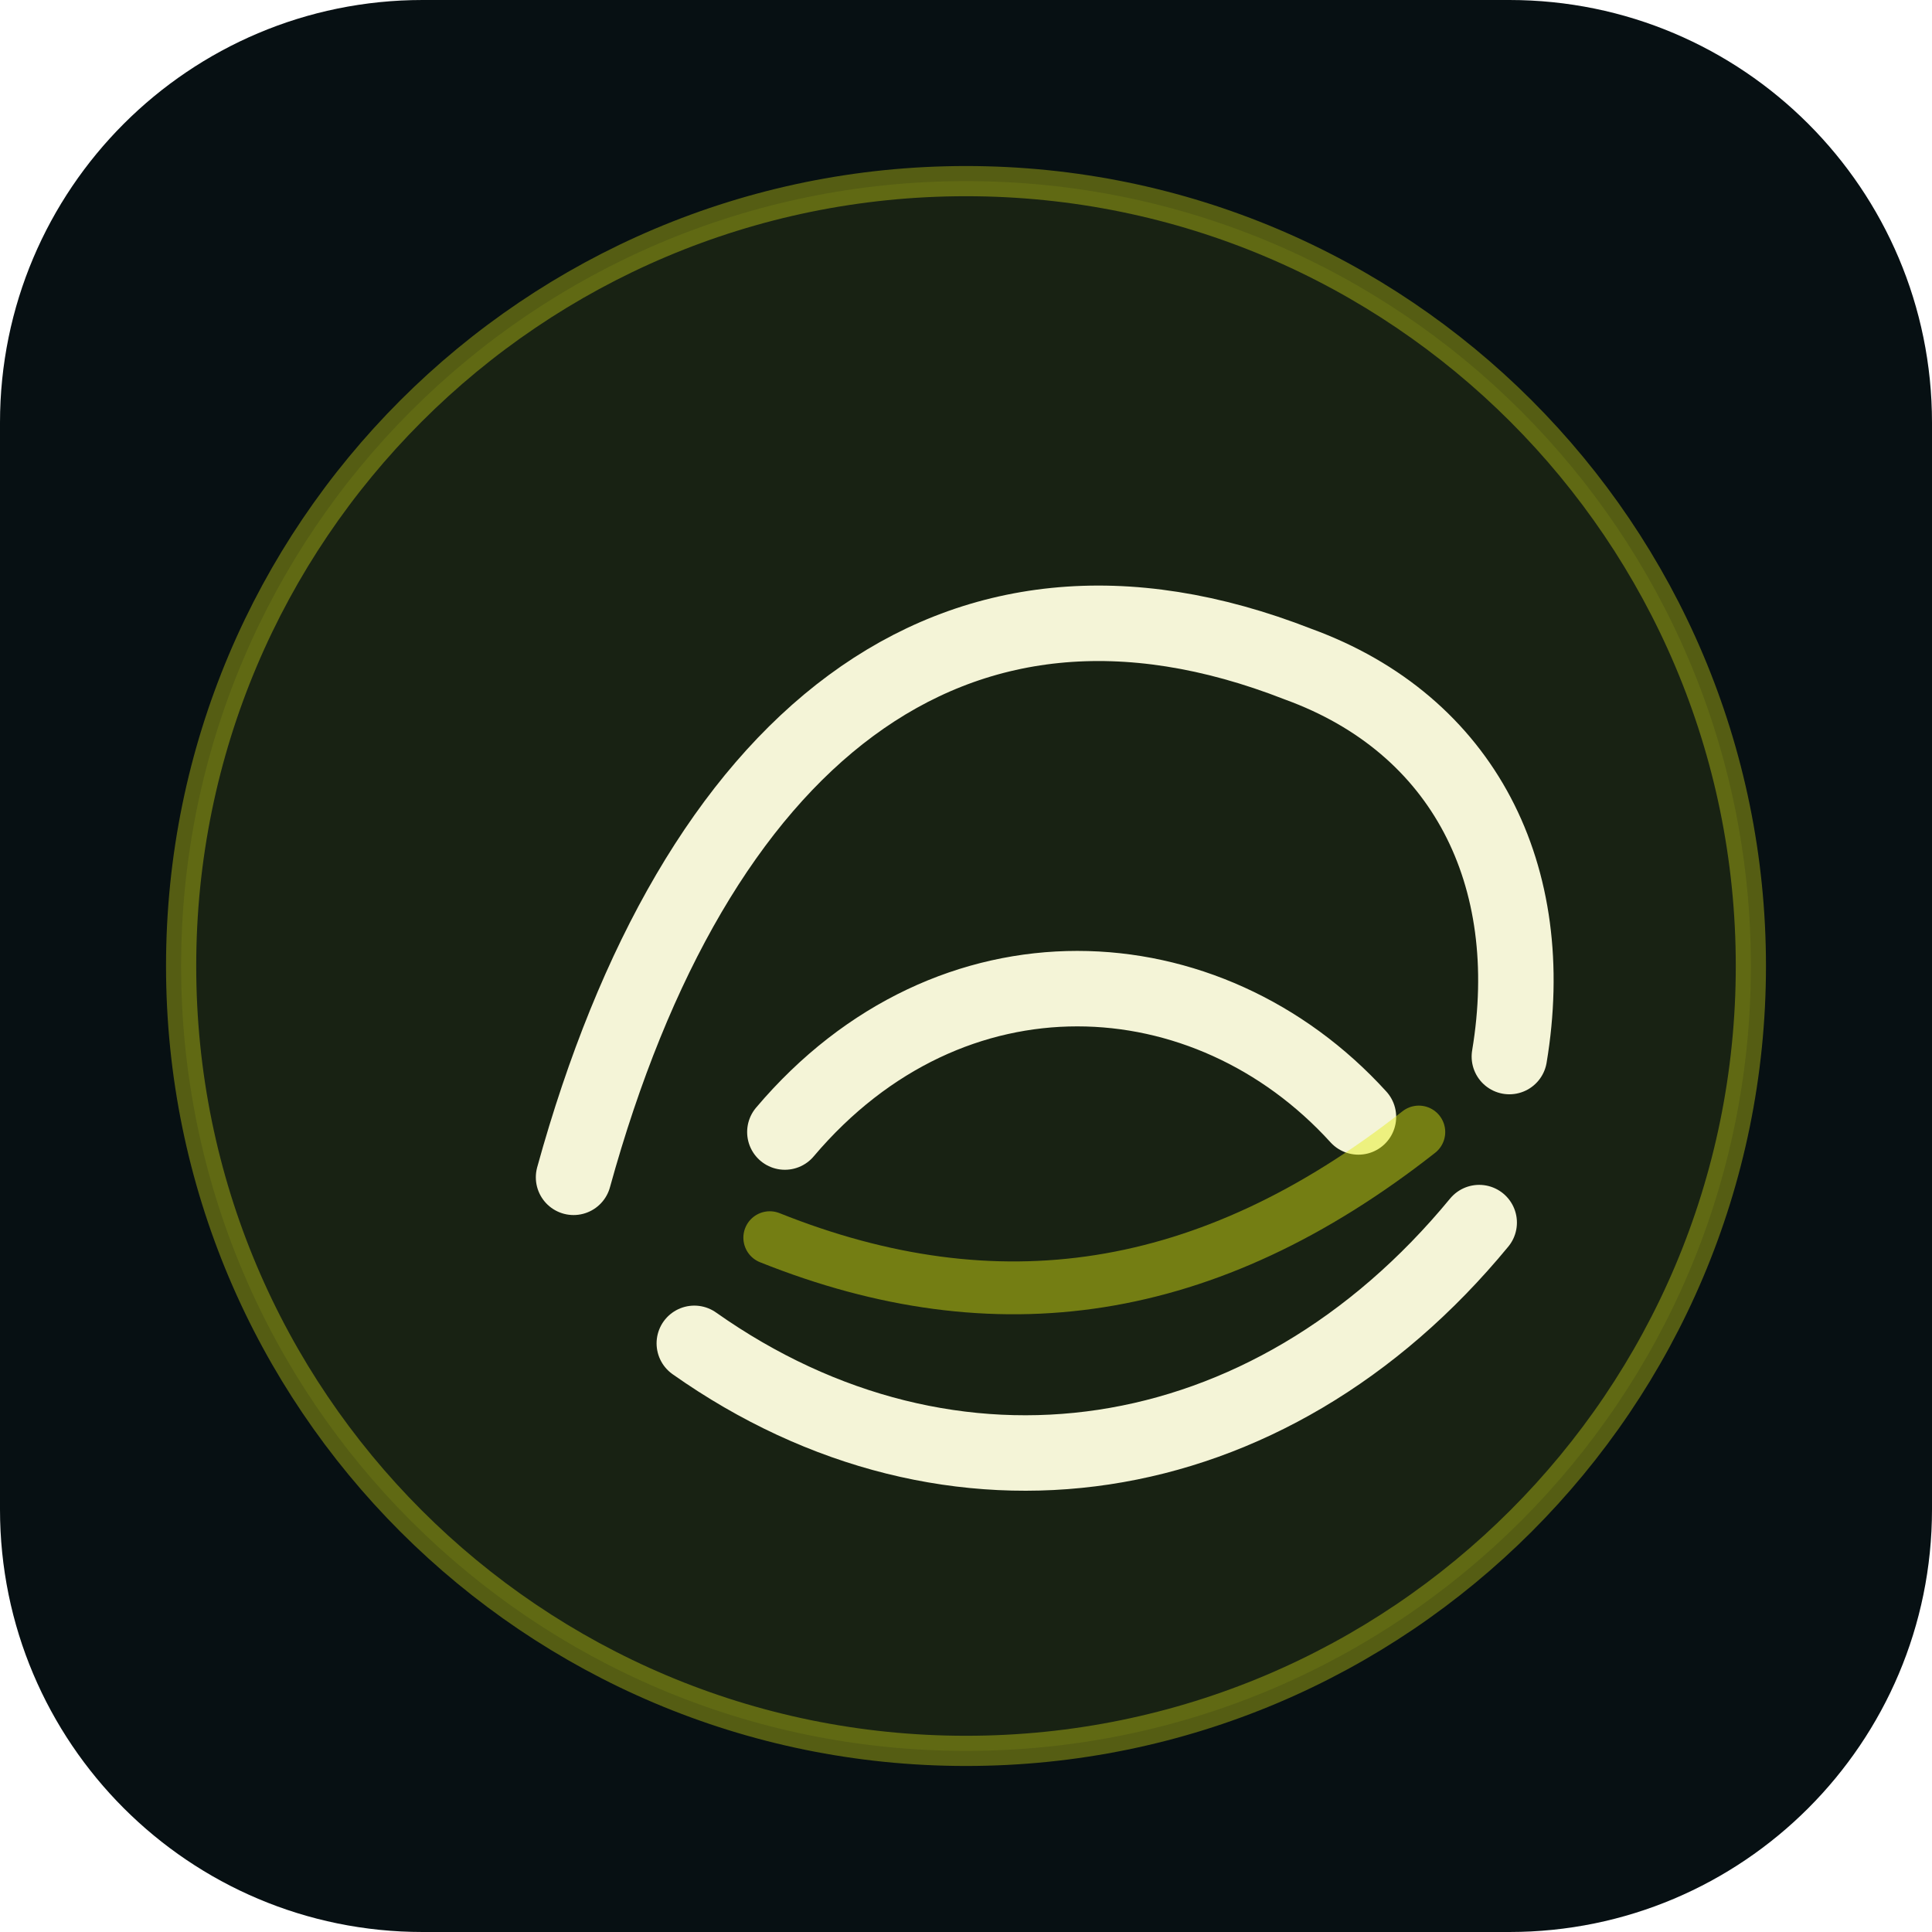
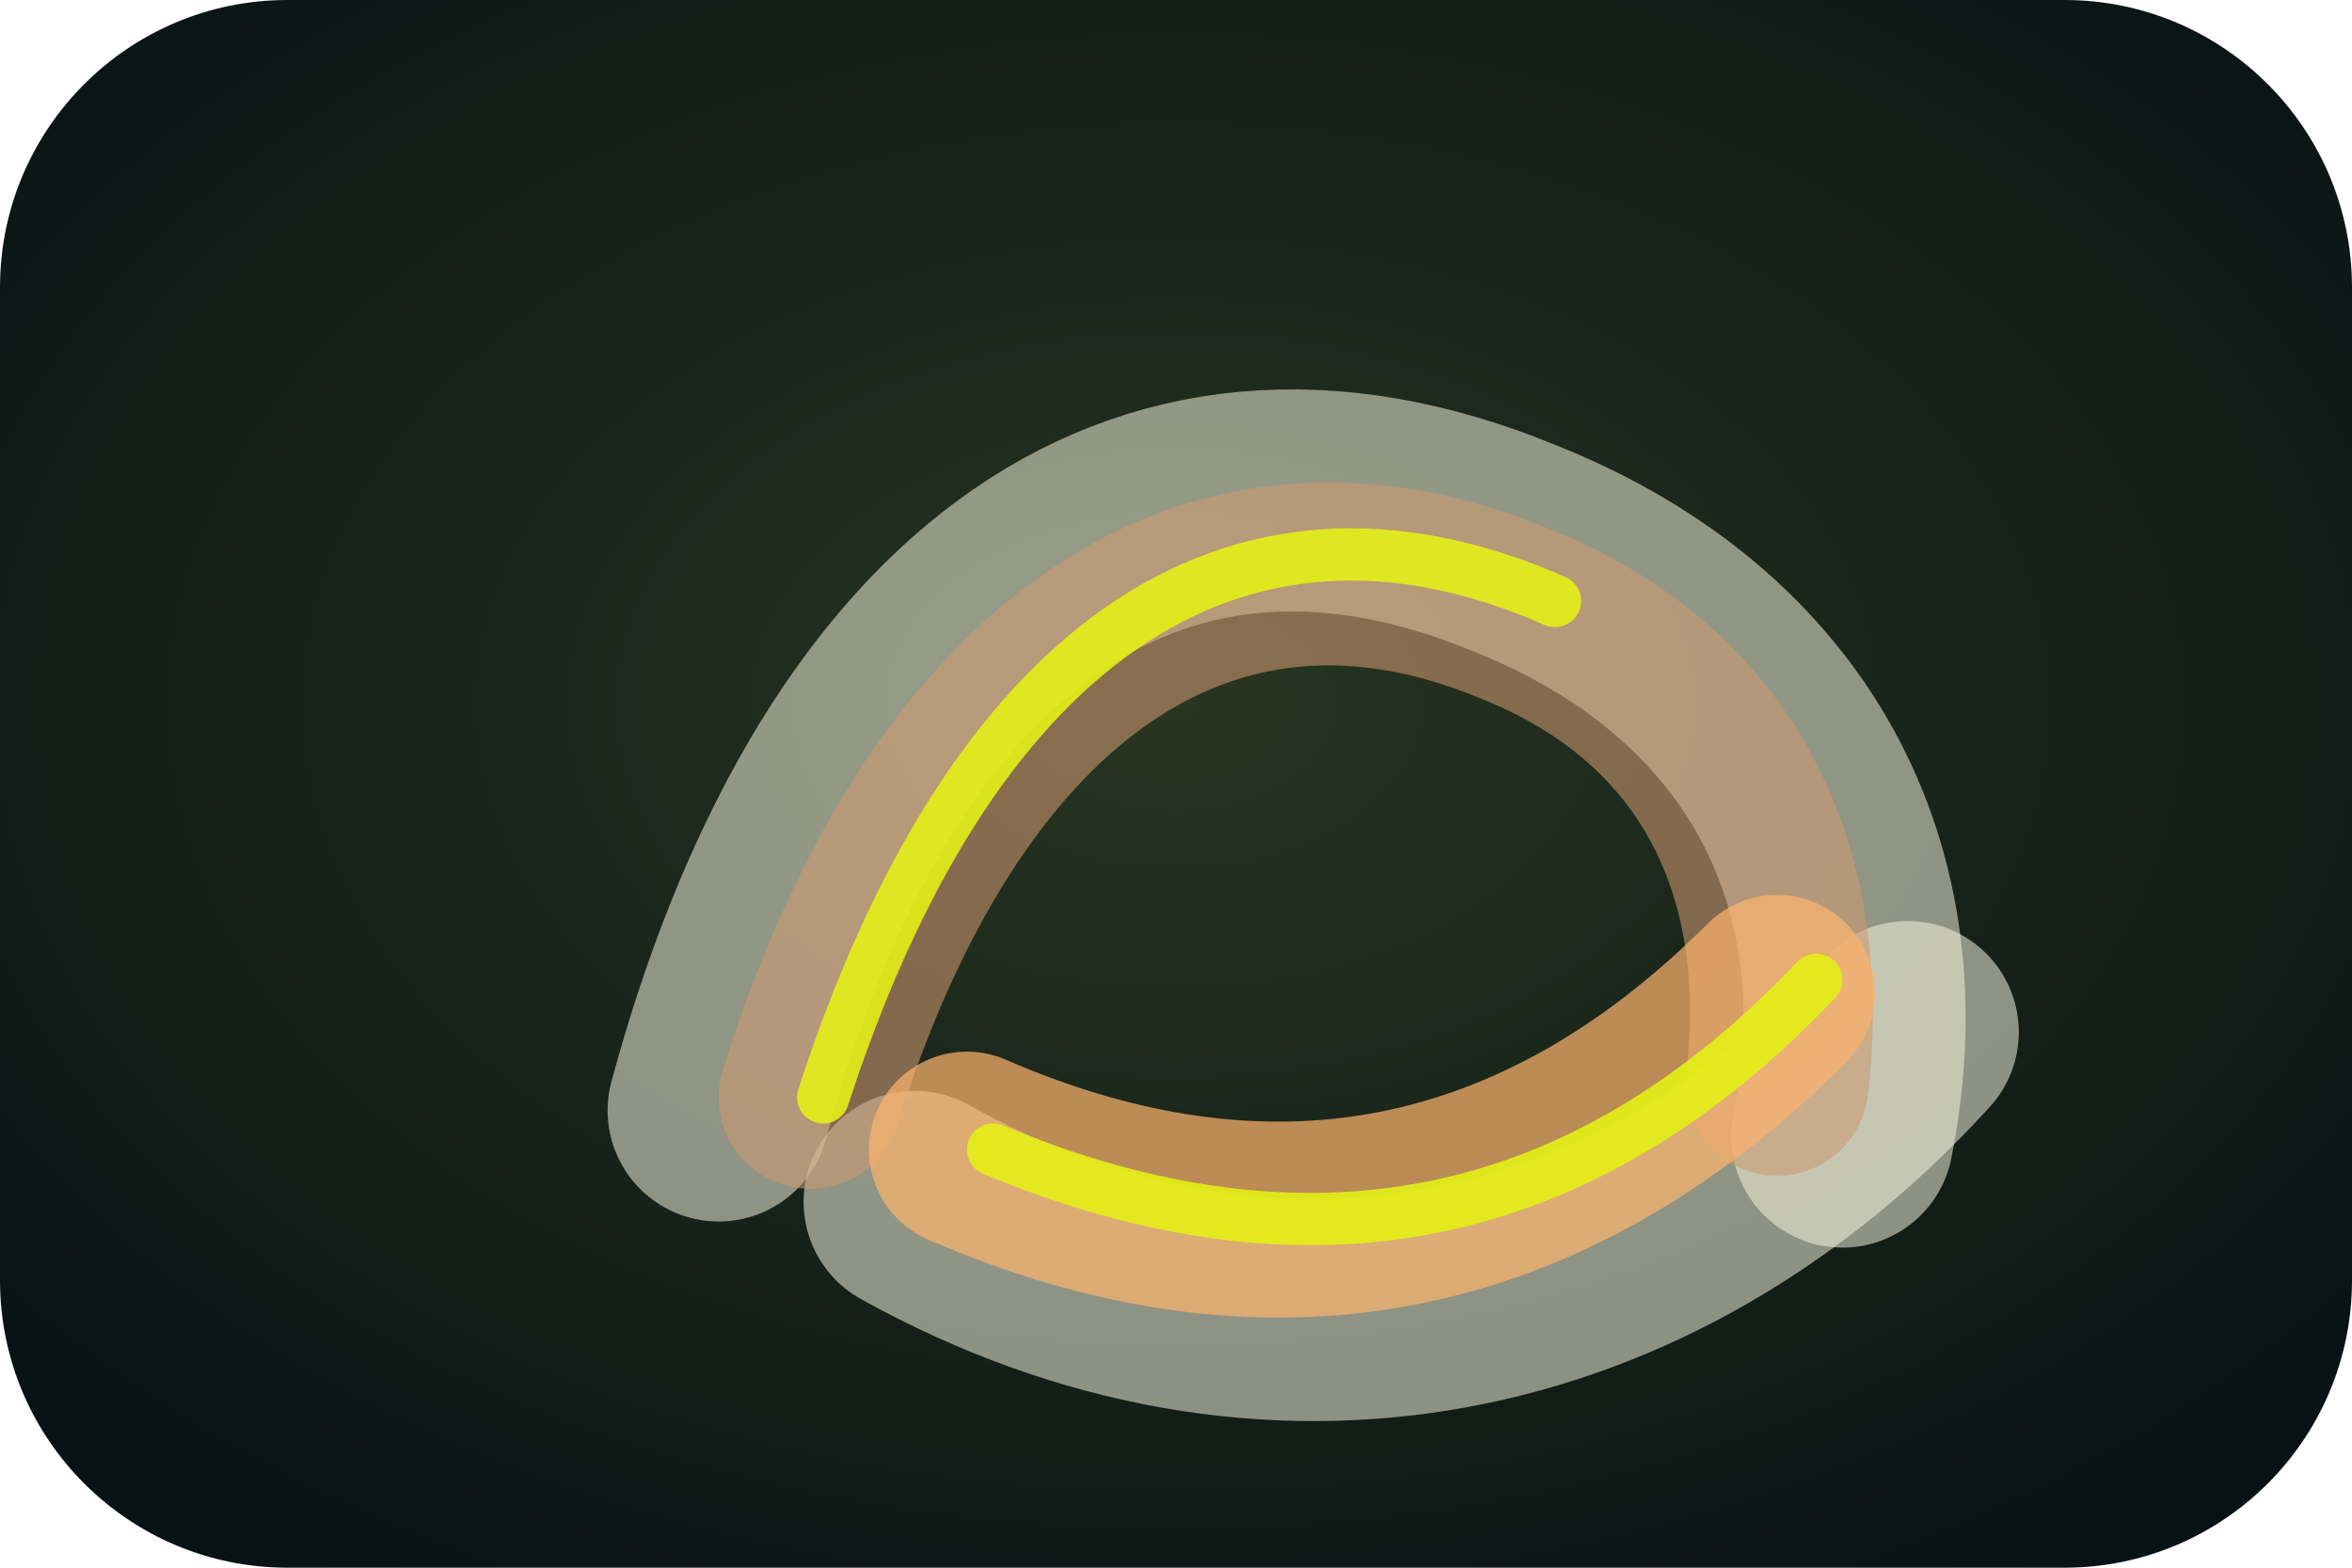
- <svg xmlns="http://www.w3.org/2000/svg" viewBox="0 0 128 128">
-   <rect width="128" height="128" rx="28" fill="#071013" />
-   <circle cx="64" cy="64" r="52" fill="rgba(228,239,22,.08)" stroke="#e4ef16" stroke-opacity=".35" stroke-width="2" />
-   <path d="M38 78c8-29 25-43 48-34 11 4 16 14 14 26M46 89c17 12 38 9 52-8M52 75c11-13 28-12 38-1" fill="none" stroke="#f4f4d7" stroke-width="5" stroke-linecap="round" stroke-linejoin="round" />
-   <path d="M51 82c15 6 29 4 43-7" fill="none" stroke="#e4ef16" stroke-opacity=".45" stroke-width="3.5" stroke-linecap="round" stroke-linejoin="round" />
+ <svg xmlns="http://www.w3.org/2000/svg" viewBox="0 0 180 120">
+   <defs>
+     <radialGradient id="bg" cx="50%" cy="45%" r="70%">
+       <stop offset="0" stop-color="#283520" />
+       <stop offset="1" stop-color="#071013" />
+     </radialGradient>
+   </defs>
+   <rect width="180" height="120" rx="22" fill="url(#bg)" />
+   <g opacity=".98">
+     <path d="M55 85c10-37 32-55 61-43 20 8 29 25 25 45" fill="none" stroke="#f5f5de" stroke-opacity=".55" stroke-width="17" stroke-linecap="round" />
+     <path d="M70 92c27 15 56 9 76-13" fill="none" stroke="#f5f5de" stroke-opacity=".55" stroke-width="17" stroke-linecap="round" />
+     <path d="M62 84c10-32 30-47 54-37 15 6 22 19 20 36" fill="none" stroke="#d09b71" stroke-width="14" stroke-linecap="round" opacity=".58" />
+     <path d="M74 88c23 10 44 6 62-12" fill="none" stroke="#ffb56f" stroke-width="15" stroke-linecap="round" opacity=".72" />
+   </g>
+   <g opacity=".9">
+     <path d="M63 84c11-34 31-49 56-38M76 88c24 10 45 6 63-13" fill="none" stroke="#e4ef16" stroke-width="4" stroke-linecap="round" />
+   </g>
</svg>
